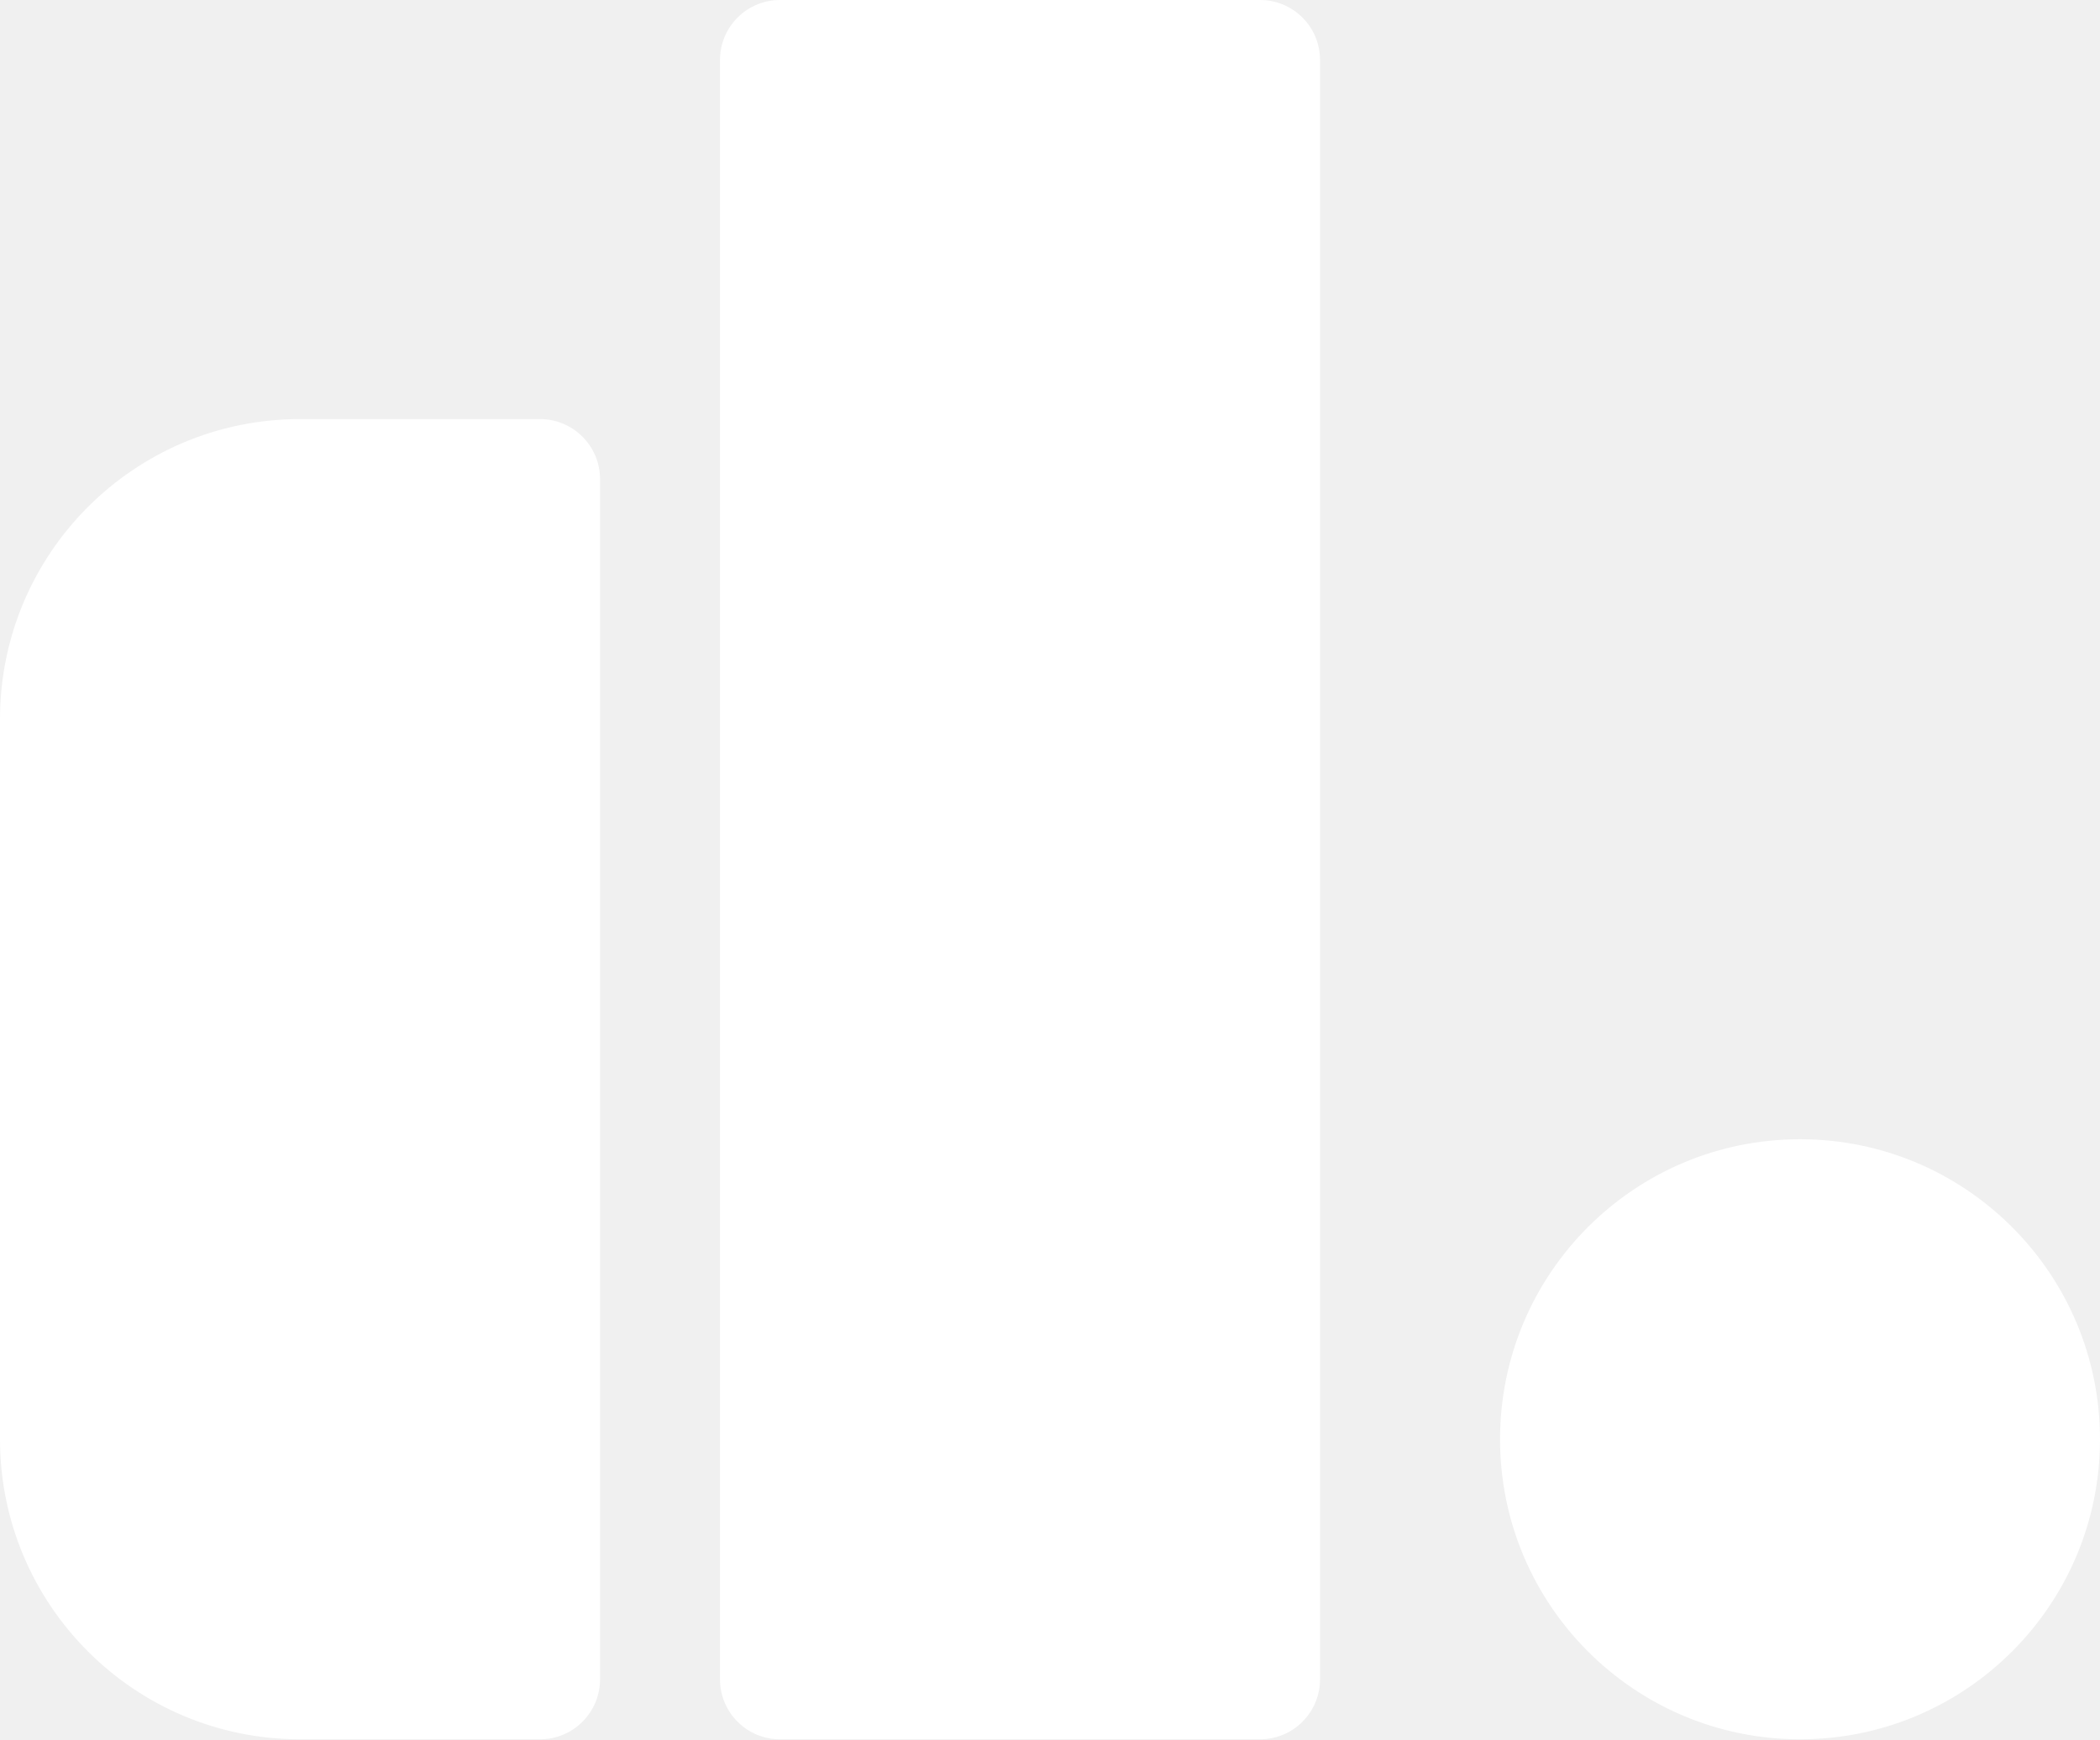
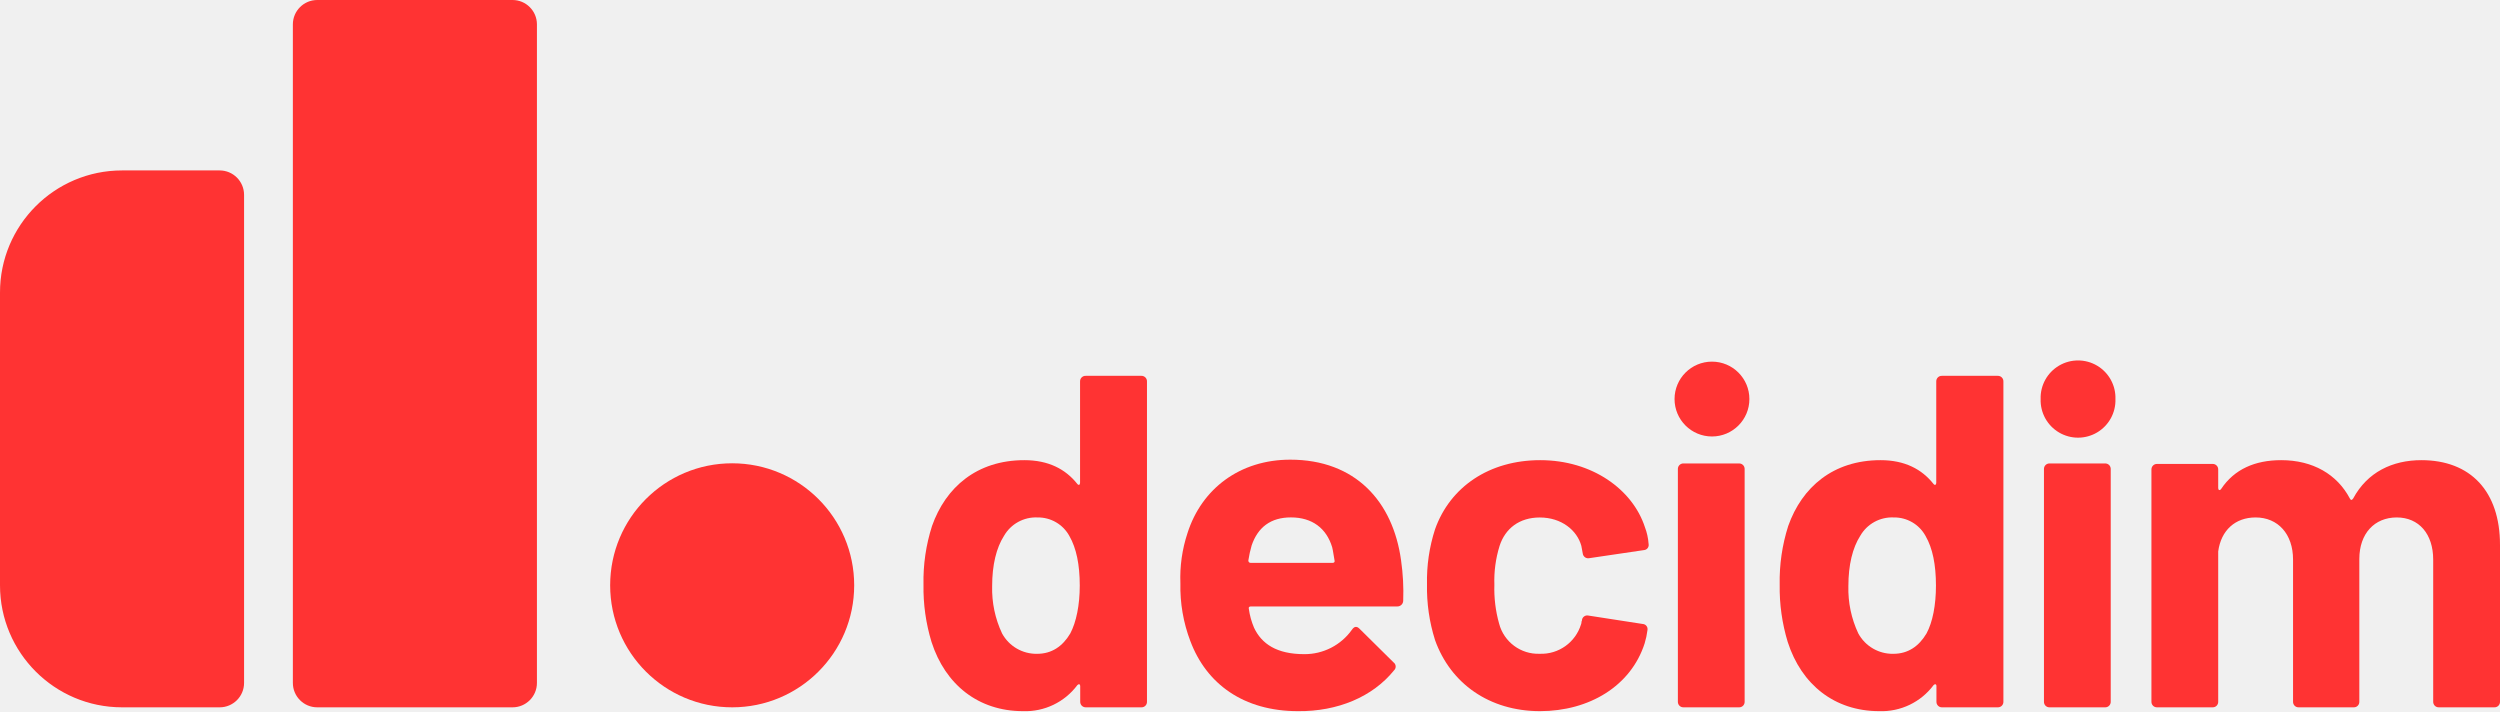
- <svg xmlns="http://www.w3.org/2000/svg" viewBox="0 0 226.19 187.31">
+ <svg xmlns="http://www.w3.org/2000/svg" viewBox="0 0 662 188.31">
  <defs>
    <style>
      .cls-1 {
-         fill: #FFFFFF;
+         fill: #FF3333;
      }
    </style>
  </defs>
+   <g>
+     <path class="cls-1" d="M287.55,99.52h14.67a1.45,1.45,0,0,1,1.5,1.51V185.8a1.44,1.44,0,0,1-1.5,1.5H287.55a1.45,1.45,0,0,1-1.51-1.5v-4.14c0-.5-.37-.63-.75-.25a17.17,17.17,0,0,1-14.42,6.9c-11.79,0-20.56-7-24.2-18.31a49.17,49.17,0,0,1-2.13-15.17,47.81,47.81,0,0,1,2.26-15.55c3.63-10.29,11.91-17.43,24.45-17.43,6.39,0,10.91,2.38,14,6.27.38.5.75.25.75-.26V101A1.45,1.45,0,0,1,287.55,99.52Zm-1.63,55.56c0-5.52-.88-9.91-2.76-13.17a9.44,9.44,0,0,0-8.4-4.89,9.73,9.73,0,0,0-8.91,4.89c-2,3.13-3.13,7.65-3.13,13.29a27.75,27.75,0,0,0,2.63,12.54,10.34,10.34,0,0,0,9.28,5.39c3.89,0,6.77-2,8.78-5.39C285,164.73,285.92,160.22,285.92,155.08Z" />
+     <path class="cls-1" d="M371.57,159.09a1.55,1.55,0,0,1-1.63,1.5H331.19c-.38,0-.63.25-.5.63a19.51,19.51,0,0,0,1.38,5c2,4.26,6,7,13.29,7A15.35,15.35,0,0,0,358,166.74c.62-.88,1.25-1,2-.25l9,8.9a1.37,1.37,0,0,1,.13,2.13c-5.65,7-14.93,10.91-25.46,10.79-14.3,0-24.2-7.15-28.47-18.56a40.4,40.4,0,0,1-2.63-15.3,37.55,37.55,0,0,1,1.88-13.29c3.76-11.79,13.92-19.44,27.21-19.44,17.18,0,27.21,11,29.35,26.71A59.71,59.71,0,0,1,371.57,159.09Zm-40.13-14.67a30.73,30.73,0,0,0-.88,4,.59.59,0,0,0,.63.63h21.69c.38,0,.63-.25.51-.63-.26-1.38-.38-2.51-.63-3.51-1.51-5-5.27-7.9-10.91-7.9C336.46,137,333.07,139.65,331.44,144.42Z" />
+     <path class="cls-1" d="M380,169.5a46,46,0,0,1-2.13-14.8A44.19,44.19,0,0,1,380,140.15c4-11.28,14.42-18.3,27.84-18.3,13.79,0,24.45,7.77,27.71,17.68a15.57,15.57,0,0,1,1,4.51,1.36,1.36,0,0,1-1.26,1.63l-14.42,2.13a1.45,1.45,0,0,1-1.76-1.25l-.37-2c-1.13-4.14-5.27-7.52-11-7.52-5.39,0-9.15,2.88-10.65,7.52a31.18,31.18,0,0,0-1.38,10.29,34,34,0,0,0,1.25,10.28,10.71,10.71,0,0,0,10.78,8,11,11,0,0,0,10.91-7.77,1.53,1.53,0,0,0,.13-.75.48.48,0,0,0,.12-.38A1.4,1.4,0,0,1,420.6,163L435,165.23a1.36,1.36,0,0,1,1.25,1.63,21,21,0,0,1-.75,3.51c-3.63,11.29-14.67,17.94-27.71,17.94C394.39,188.31,384.11,181,380,169.5Z" />
+     <path class="cls-1" d="M443.42,105.67a9.91,9.91,0,0,1,19.82,0,9.91,9.91,0,0,1-19.82,0Zm.88,80.13V124.23a1.45,1.45,0,0,1,1.51-1.51h14.67a1.45,1.45,0,0,1,1.5,1.51V185.8a1.44,1.44,0,0,1-1.5,1.5H445.81A1.45,1.45,0,0,1,444.3,185.8Z" />
+     <path class="cls-1" d="M514.27,99.52H529a1.45,1.45,0,0,1,1.5,1.51V185.8a1.44,1.44,0,0,1-1.5,1.5H514.27a1.44,1.44,0,0,1-1.5-1.5v-4.14c0-.5-.38-.63-.75-.25a17.17,17.17,0,0,1-14.42,6.9c-11.79,0-20.57-7-24.21-18.31a49.47,49.47,0,0,1-2.13-15.17,48.08,48.08,0,0,1,2.26-15.55c3.64-10.29,11.91-17.43,24.45-17.43,6.4,0,10.91,2.38,14,6.27.37.5.75.25.75-.26V101A1.45,1.45,0,0,1,514.27,99.52Zm-1.63,55.56c0-5.52-.87-9.91-2.76-13.17a9.42,9.42,0,0,0-8.4-4.89,9.71,9.71,0,0,0-8.9,4.89c-2,3.13-3.13,7.65-3.13,13.29a27.75,27.75,0,0,0,2.63,12.54,10.34,10.34,0,0,0,9.28,5.39c3.89,0,6.77-2,8.78-5.39C511.77,164.73,512.64,160.22,512.64,155.08Z" />
+     <path class="cls-1" d="M540.36,105.67a9.91,9.91,0,1,1,19.81,0,9.91,9.91,0,1,1-19.81,0Zm.88,80.13V124.23a1.45,1.45,0,0,1,1.5-1.51h14.67a1.45,1.45,0,0,1,1.51,1.51V185.8a1.45,1.45,0,0,1-1.51,1.5H542.74A1.44,1.44,0,0,1,541.24,185.8Z" />
+     <path class="cls-1" d="M662,144.29V185.8a1.45,1.45,0,0,1-1.51,1.5H645.82a1.45,1.45,0,0,1-1.51-1.5V148.18c0-6.77-3.76-11.16-9.65-11.16s-9.91,4.26-9.91,11V185.8a1.44,1.44,0,0,1-1.5,1.5H608.7a1.44,1.44,0,0,1-1.5-1.5V148.18c0-6.77-4-11.16-9.91-11.16-5.39,0-9.15,3.38-9.91,9V185.8a1.44,1.44,0,0,1-1.5,1.5H571.21a1.45,1.45,0,0,1-1.51-1.5V124.35a1.45,1.45,0,0,1,1.51-1.5h14.67a1.44,1.44,0,0,1,1.5,1.5v4.89c0,.51.38.76.76.26,3.51-5.27,9-7.65,15.92-7.65,8.4,0,14.8,3.76,18.18,10.15.26.5.51.5.88,0,3.76-7,10.41-10.15,18.06-10.15C654.22,121.85,662,130.12,662,144.29Z" />
+   </g>
  <g>
    <g>
      <path class="cls-1" d="M0,77.49v0A32.32,32.32,0,0,1,32.31,45.13H58.17a6.47,6.47,0,0,1,6.46,6.46V180.84a6.46,6.46,0,0,1-6.46,6.46H32.31A32.32,32.32,0,0,1,0,155V77.49Z" />
      <rect class="cls-1" x="77.55" width="64.63" height="187.3" rx="6.46" ry="6.46" />
    </g>
    <path class="cls-1" d="M226.19,155a32.31,32.31,0,1,1-32.31-32.32A32.32,32.32,0,0,1,226.19,155Z" />
  </g>
</svg>
